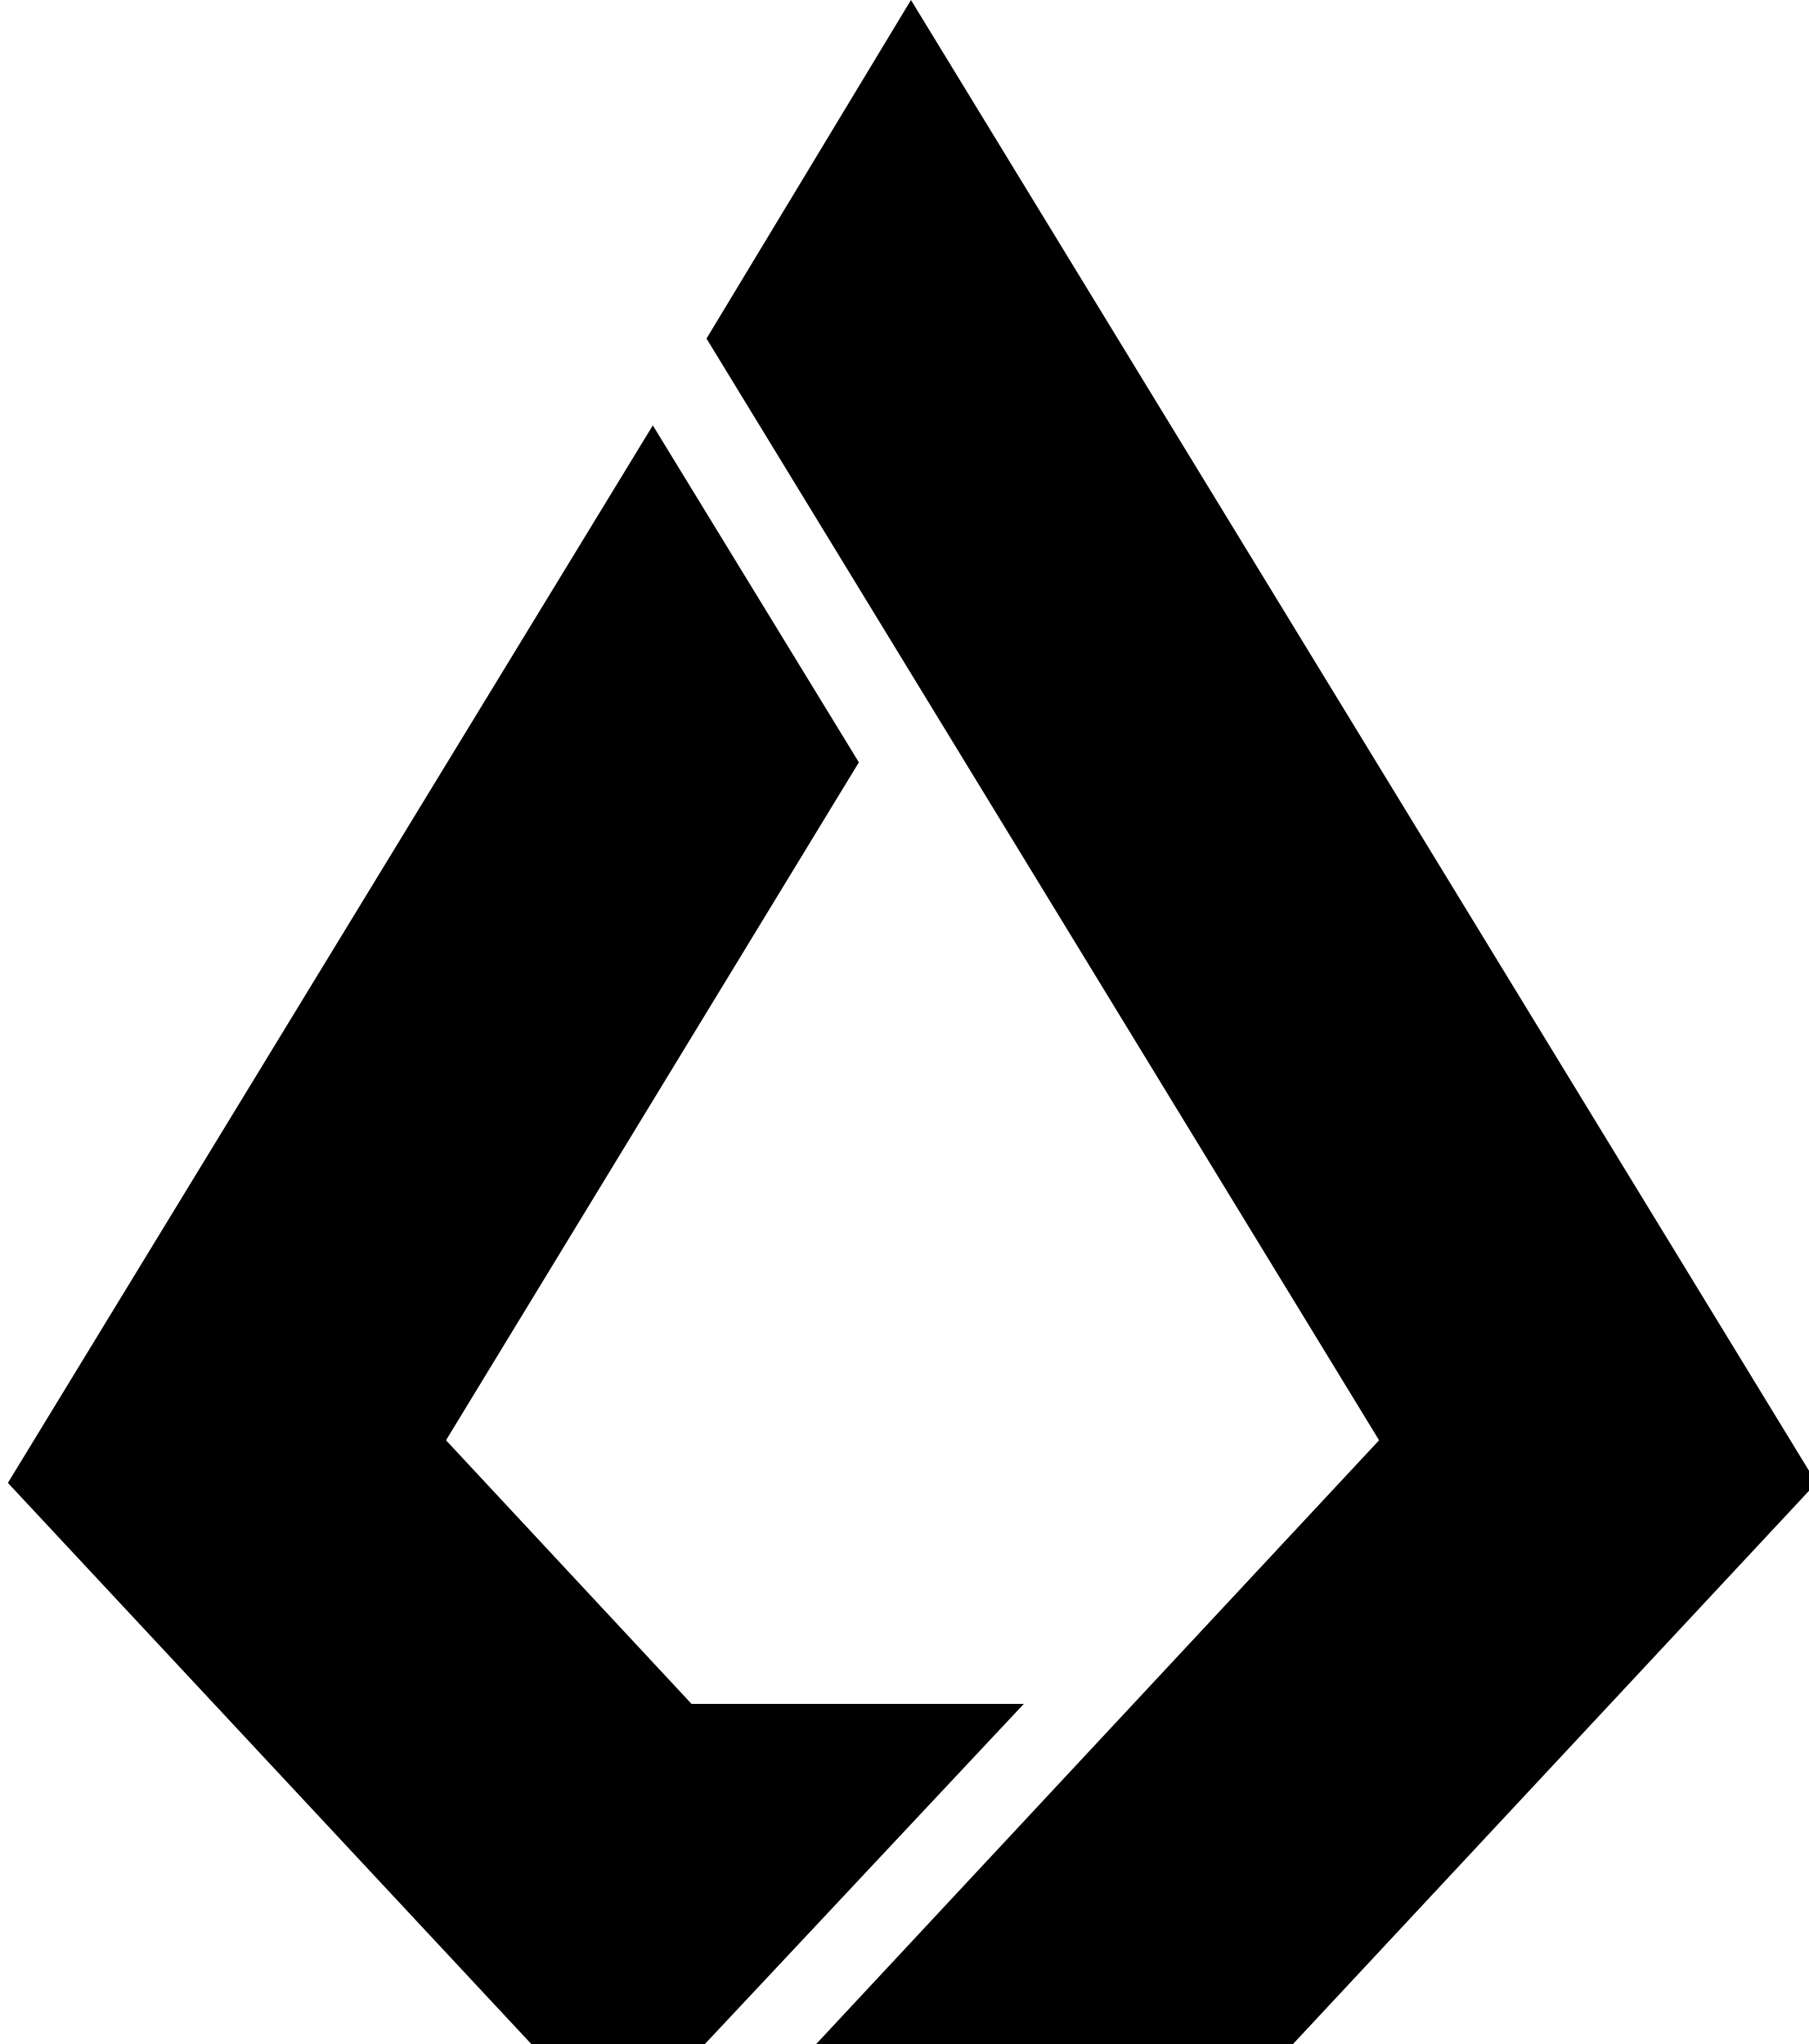
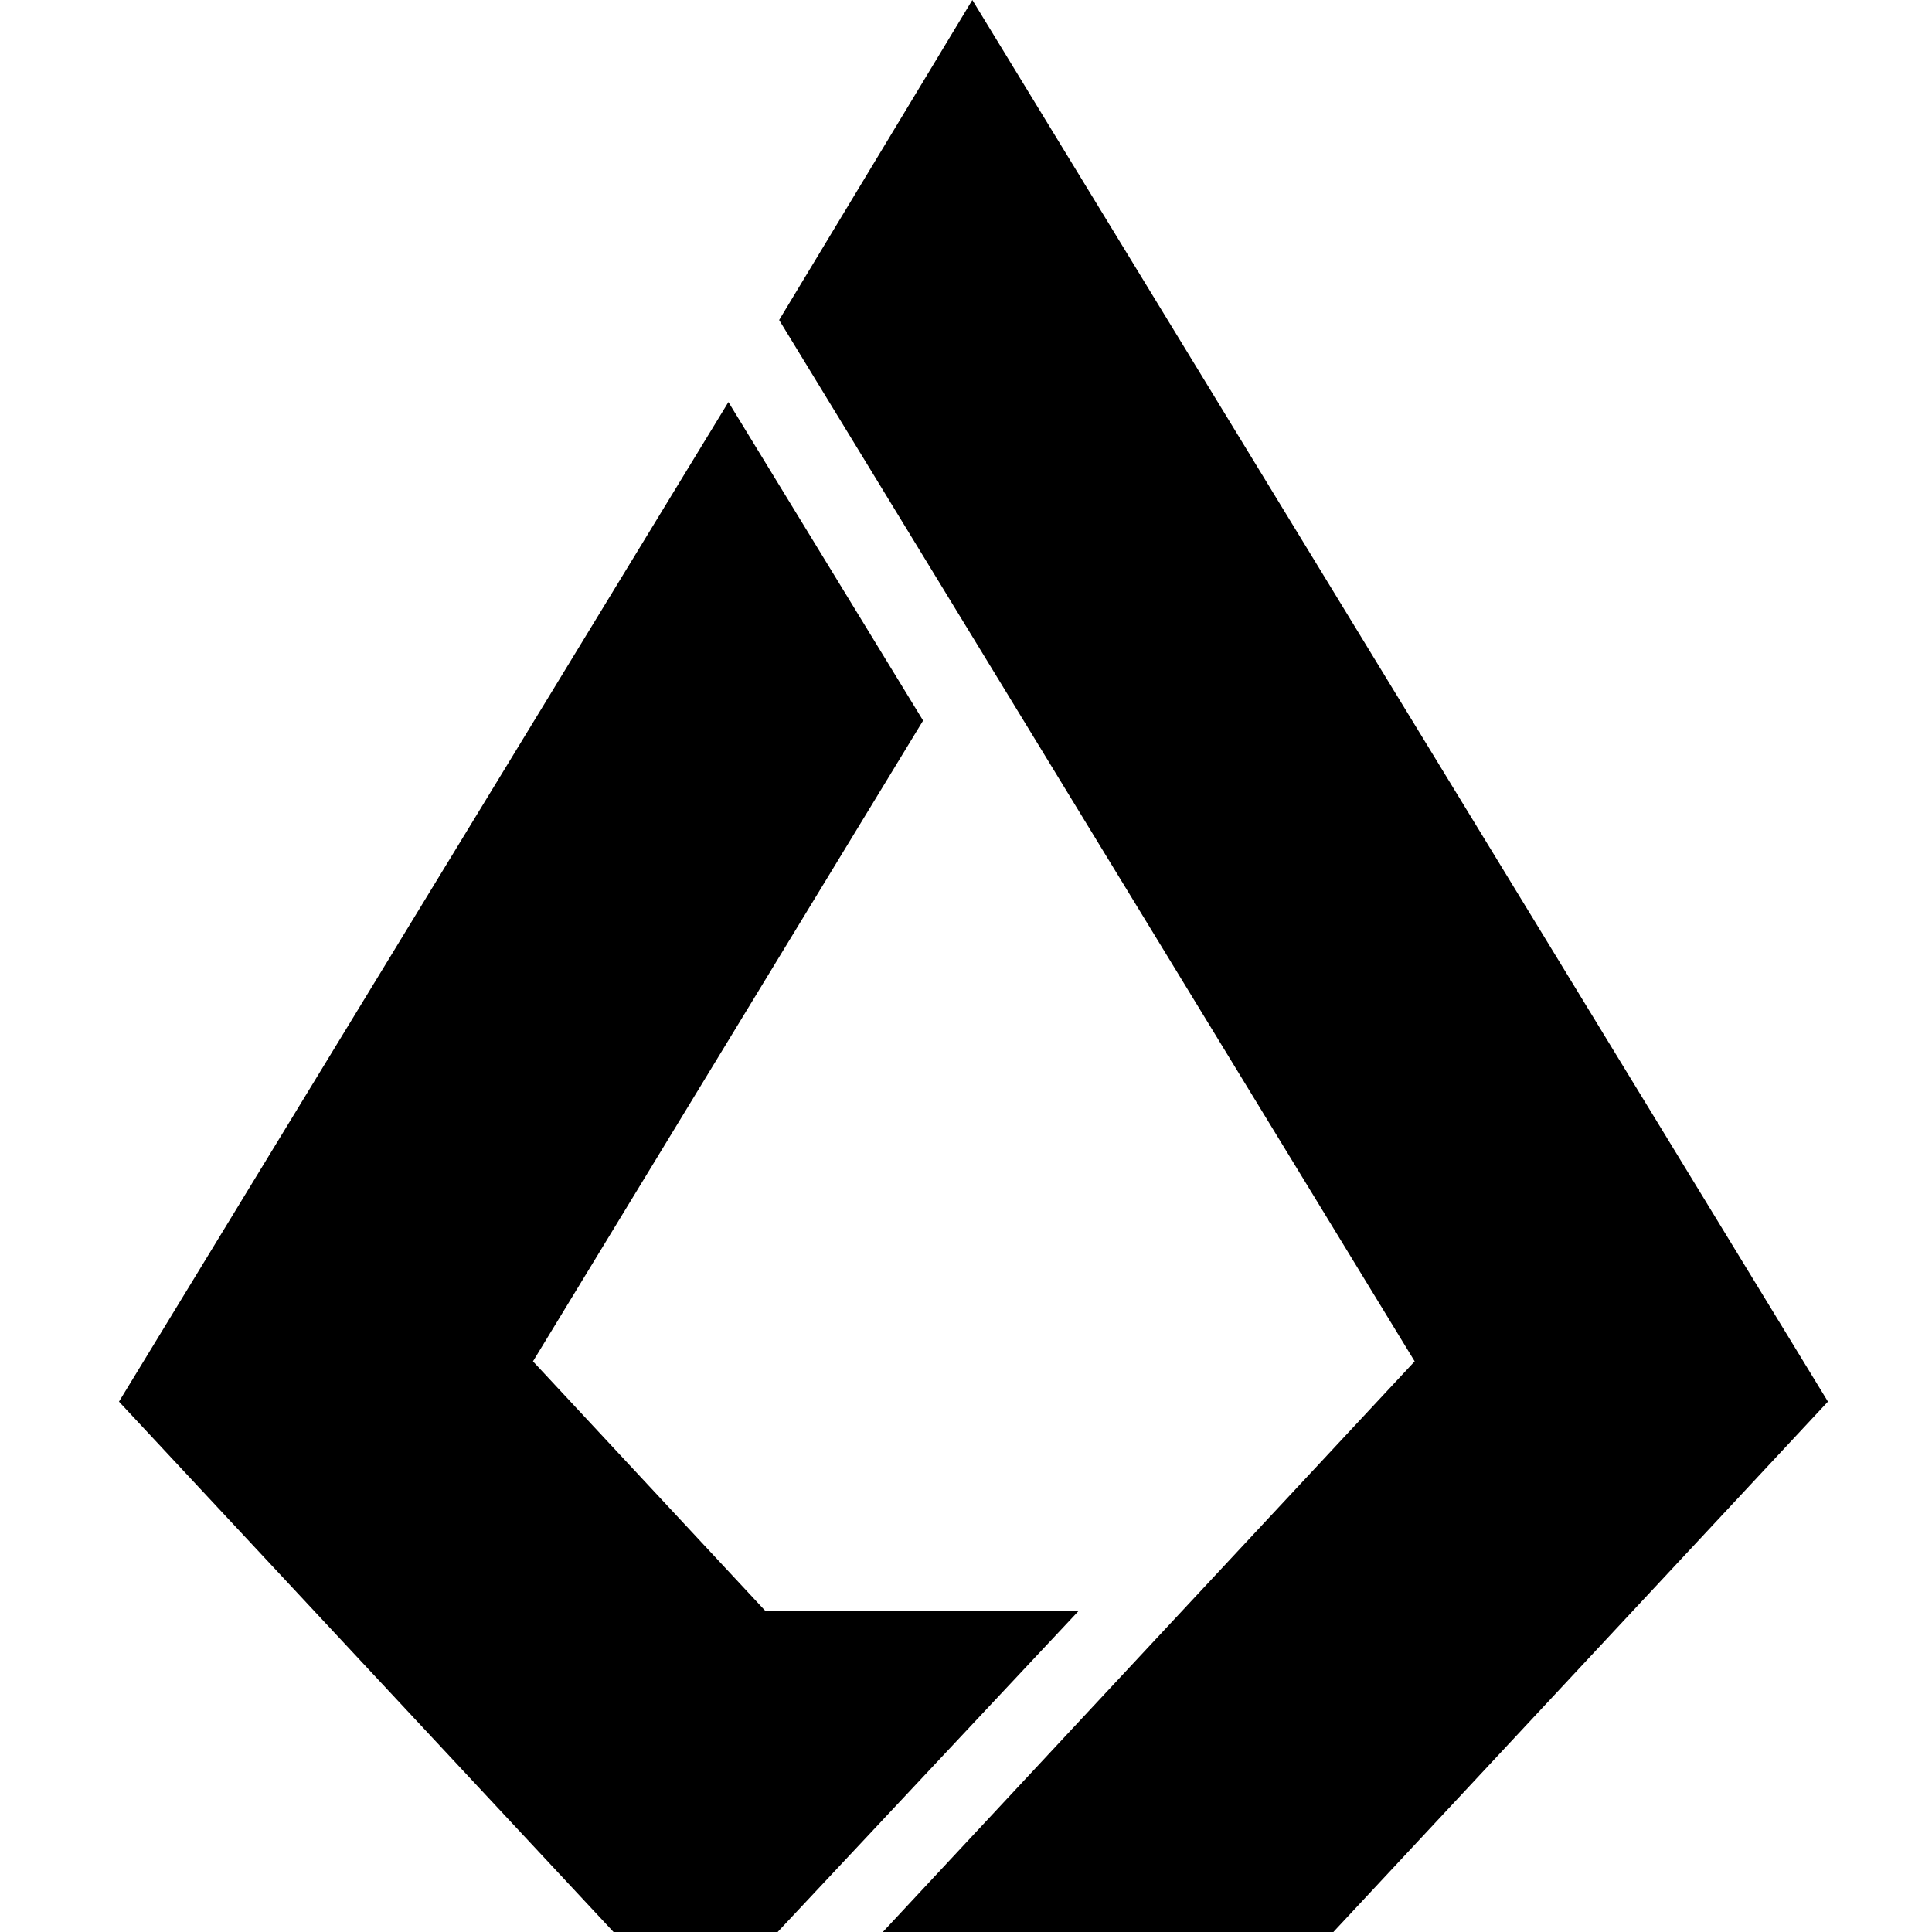
- <svg xmlns="http://www.w3.org/2000/svg" id="Layer_1" version="1.1" viewBox="0 0 229.1 259">
-   <polygon points="115.4 0 89.5 42.9 174.7 182.5 103.4 259 163.8 259 230.1 187.9 115.4 0" />
-   <polygon points="87.6 215.9 56.5 182.5 108.8 96.6 82.7 53.9 1 187.9 67.3 259 89.3 259 129.7 215.9 87.6 215.9" />
+ <svg xmlns="http://www.w3.org/2000/svg" id="Layer_1" version="1.1" viewBox="0 0 1000 1000" width="1000" height="1000">
+   <g transform="translate(57.72201, 0) scale(3.861004)">
+     <polygon points="115.4 0 89.5 42.9 174.7 182.5 103.4 259 163.8 259 230.1 187.9 115.4 0" />
+     <polygon points="87.6 215.9 56.5 182.5 108.8 96.6 82.7 53.9 1 187.9 67.3 259 89.3 259 129.7 215.9 87.6 215.9" />
+   </g>
</svg>
